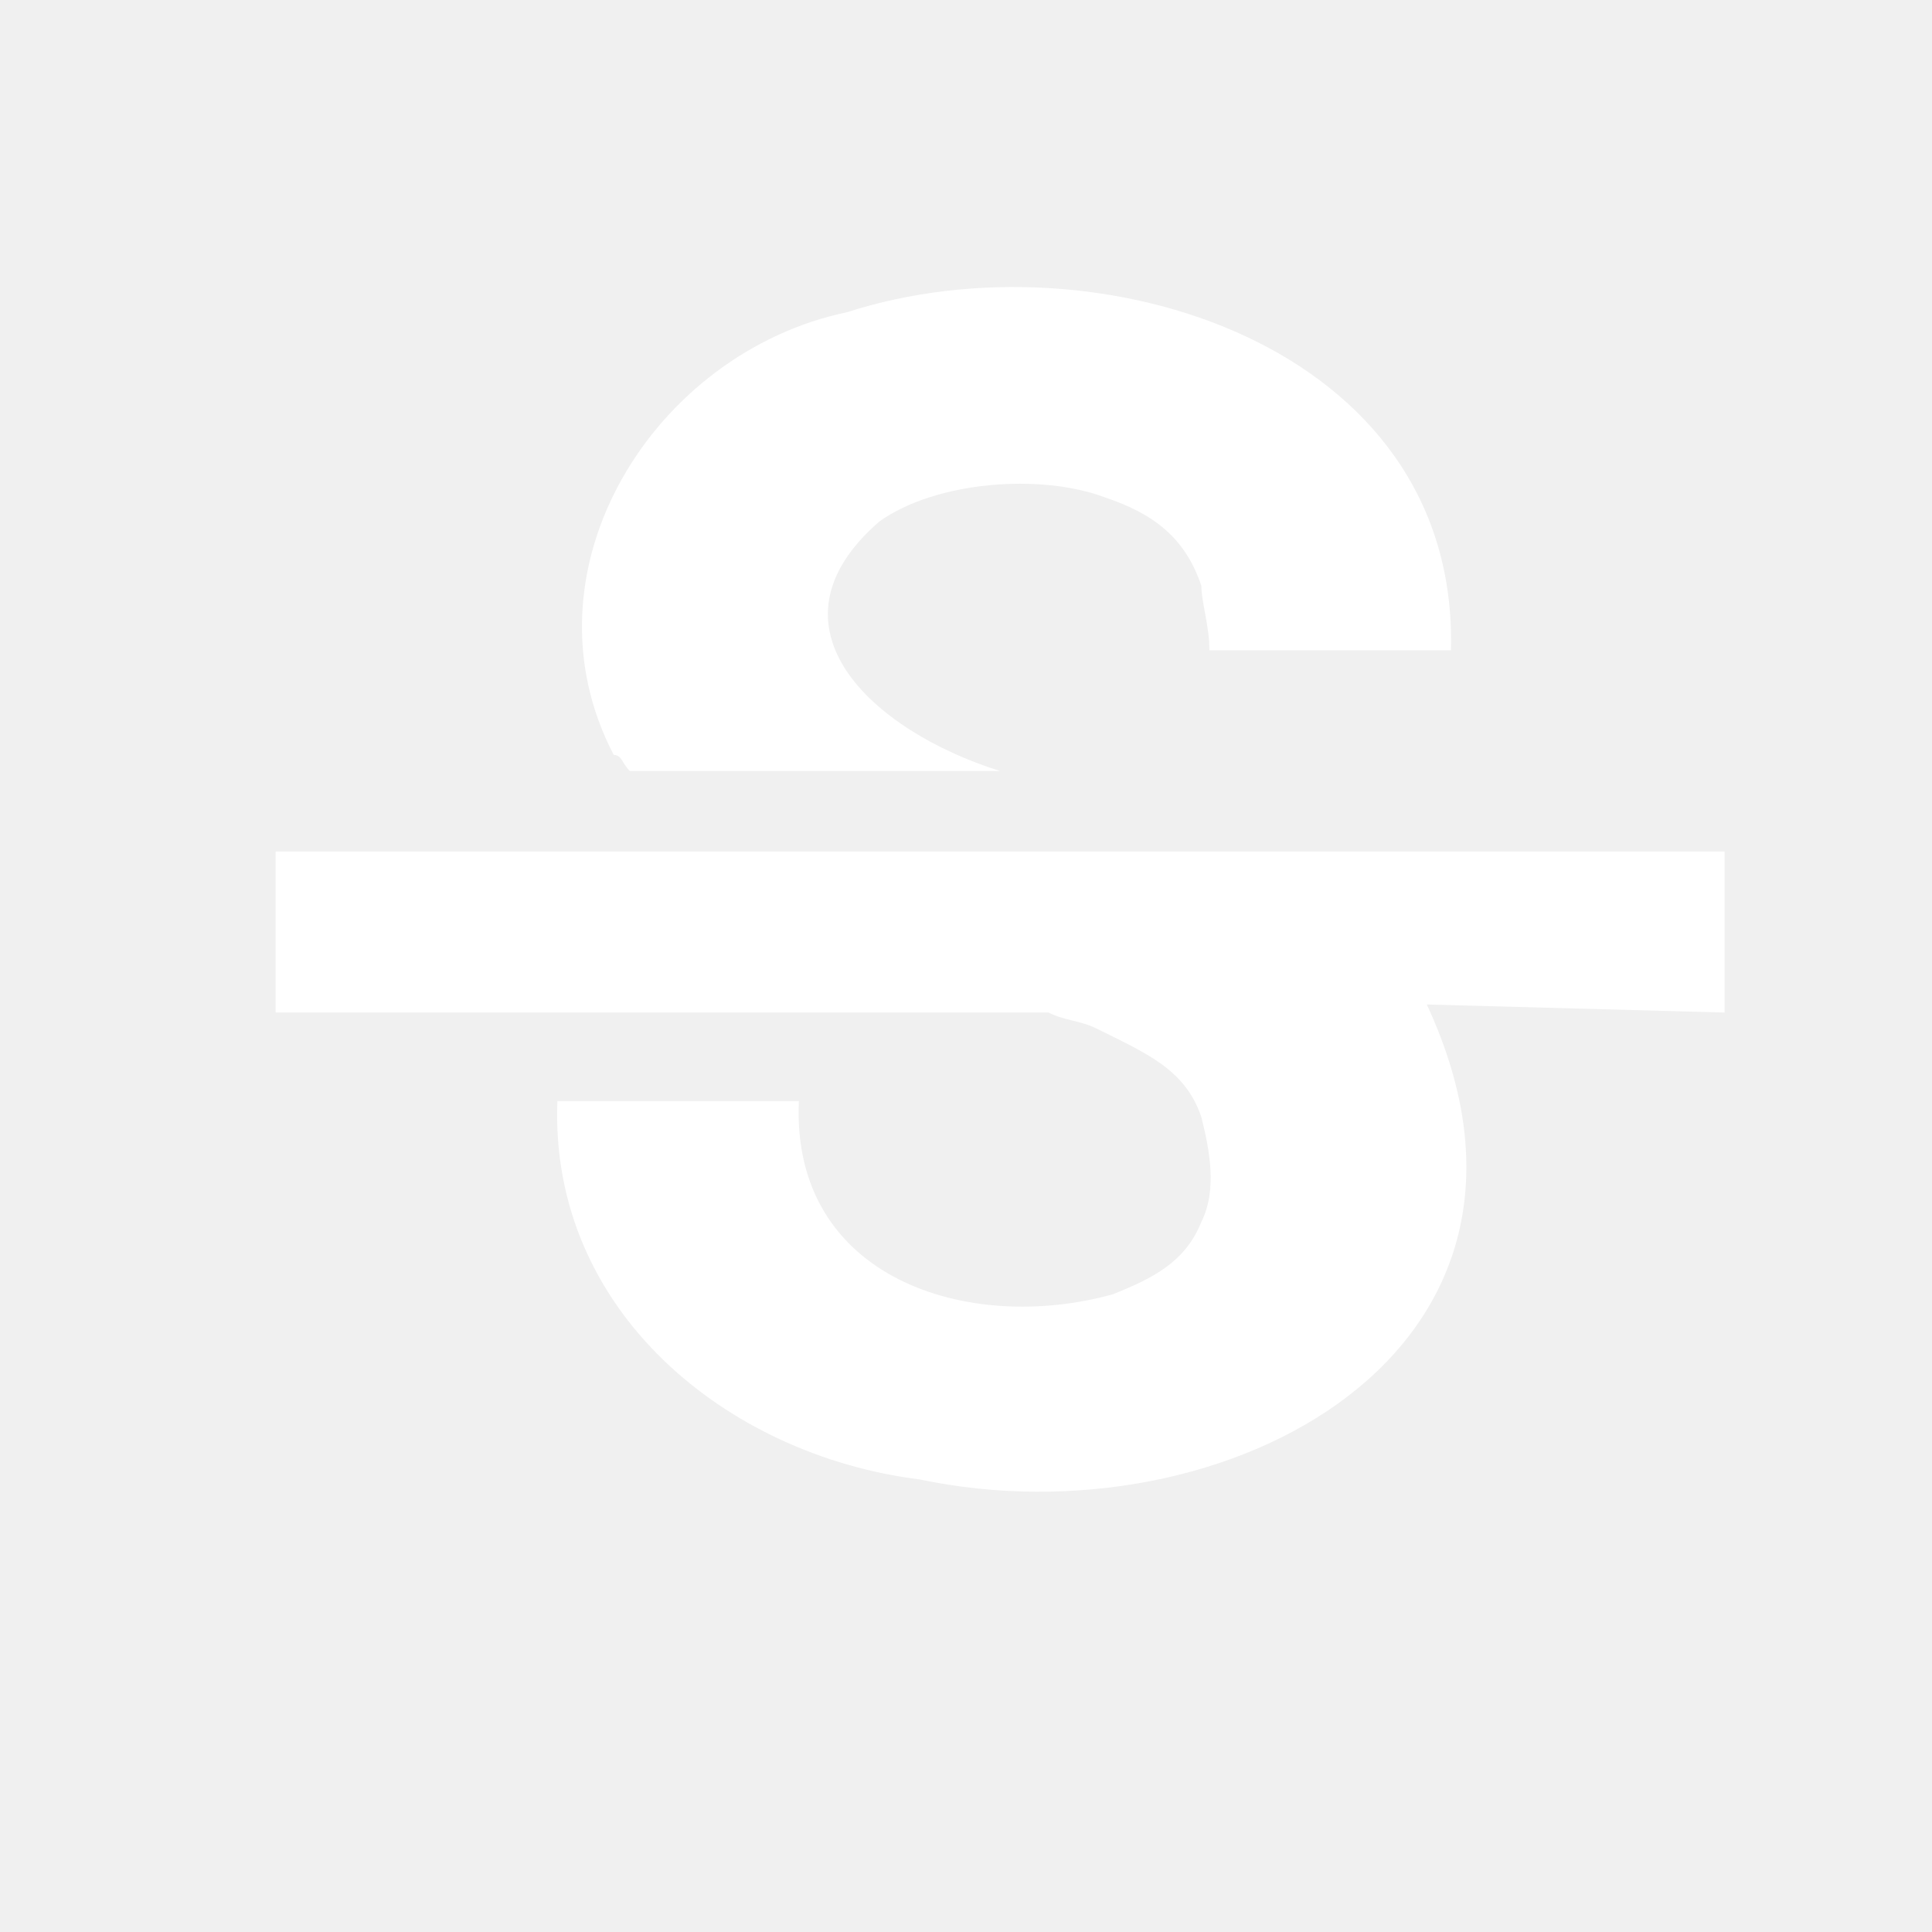
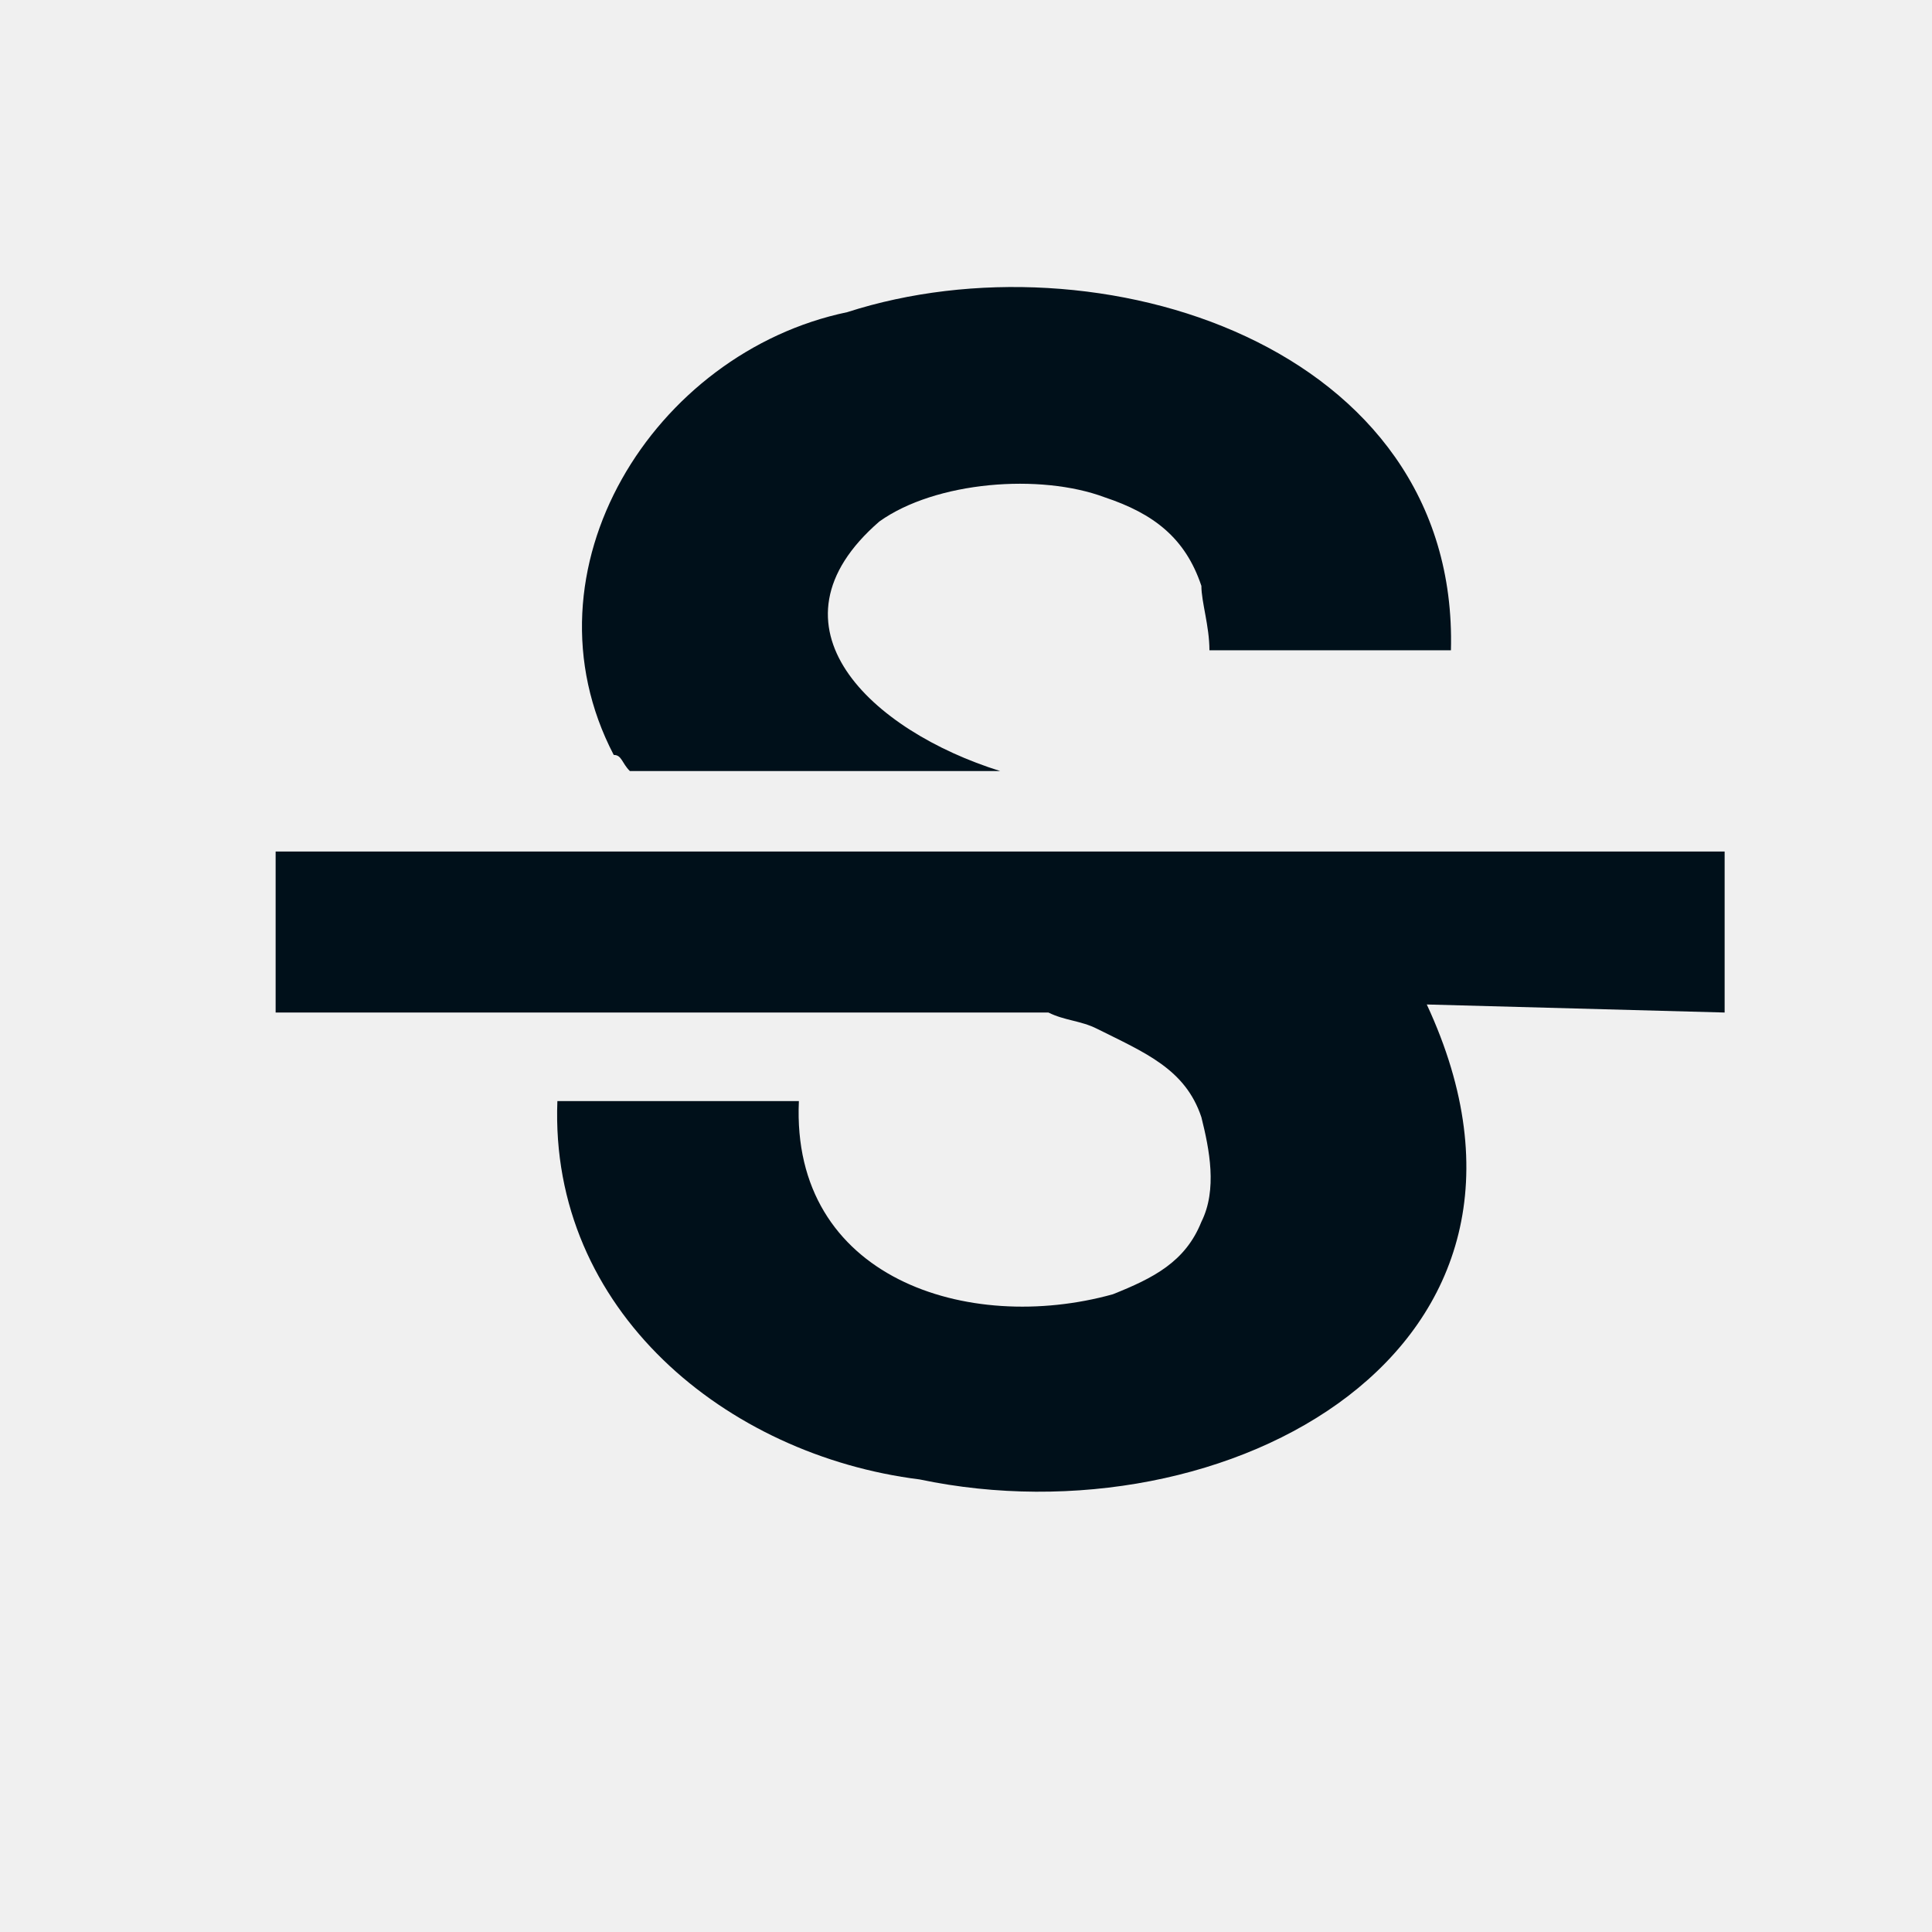
<svg xmlns="http://www.w3.org/2000/svg" width="24" height="24" viewBox="0 0 24 24" fill="none">
-   <path d="M7.624 9.378C6.424 7.078 8.124 4.378 10.524 3.878C13.624 2.878 18.124 4.278 18.024 8.078H15.024C15.024 7.778 14.924 7.478 14.924 7.278C14.724 6.678 14.324 6.378 13.724 6.178C12.924 5.878 11.624 5.978 10.924 6.478C9.424 7.778 10.824 9.078 12.424 9.578H7.824C7.724 9.478 7.724 9.378 7.624 9.378ZM21.424 12.578V10.578H3.424V12.578H13.024C13.224 12.678 13.424 12.678 13.624 12.778C14.224 13.078 14.724 13.278 14.924 13.878C15.024 14.278 15.124 14.778 14.924 15.178C14.724 15.678 14.324 15.878 13.824 16.078C12.024 16.578 9.824 15.878 9.924 13.678H6.924C6.824 16.278 9.024 18.078 11.424 18.378C15.224 19.178 19.724 16.778 17.724 12.478L21.424 12.578Z" fill="white" />
+   <path d="M7.624 9.378C6.424 7.078 8.124 4.378 10.524 3.878C13.624 2.878 18.124 4.278 18.024 8.078H15.024C15.024 7.778 14.924 7.478 14.924 7.278C14.724 6.678 14.324 6.378 13.724 6.178C12.924 5.878 11.624 5.978 10.924 6.478C9.424 7.778 10.824 9.078 12.424 9.578H7.824C7.724 9.478 7.724 9.378 7.624 9.378ZM21.424 12.578V10.578H3.424V12.578H13.024C13.224 12.678 13.424 12.678 13.624 12.778C14.224 13.078 14.724 13.278 14.924 13.878C15.024 14.278 15.124 14.778 14.924 15.178C14.724 15.678 14.324 15.878 13.824 16.078C12.024 16.578 9.824 15.878 9.924 13.678H6.924C6.824 16.278 9.024 18.078 11.424 18.378C15.224 19.178 19.724 16.778 17.724 12.478L21.424 12.578Z" fill="#00101A" />
</svg>
